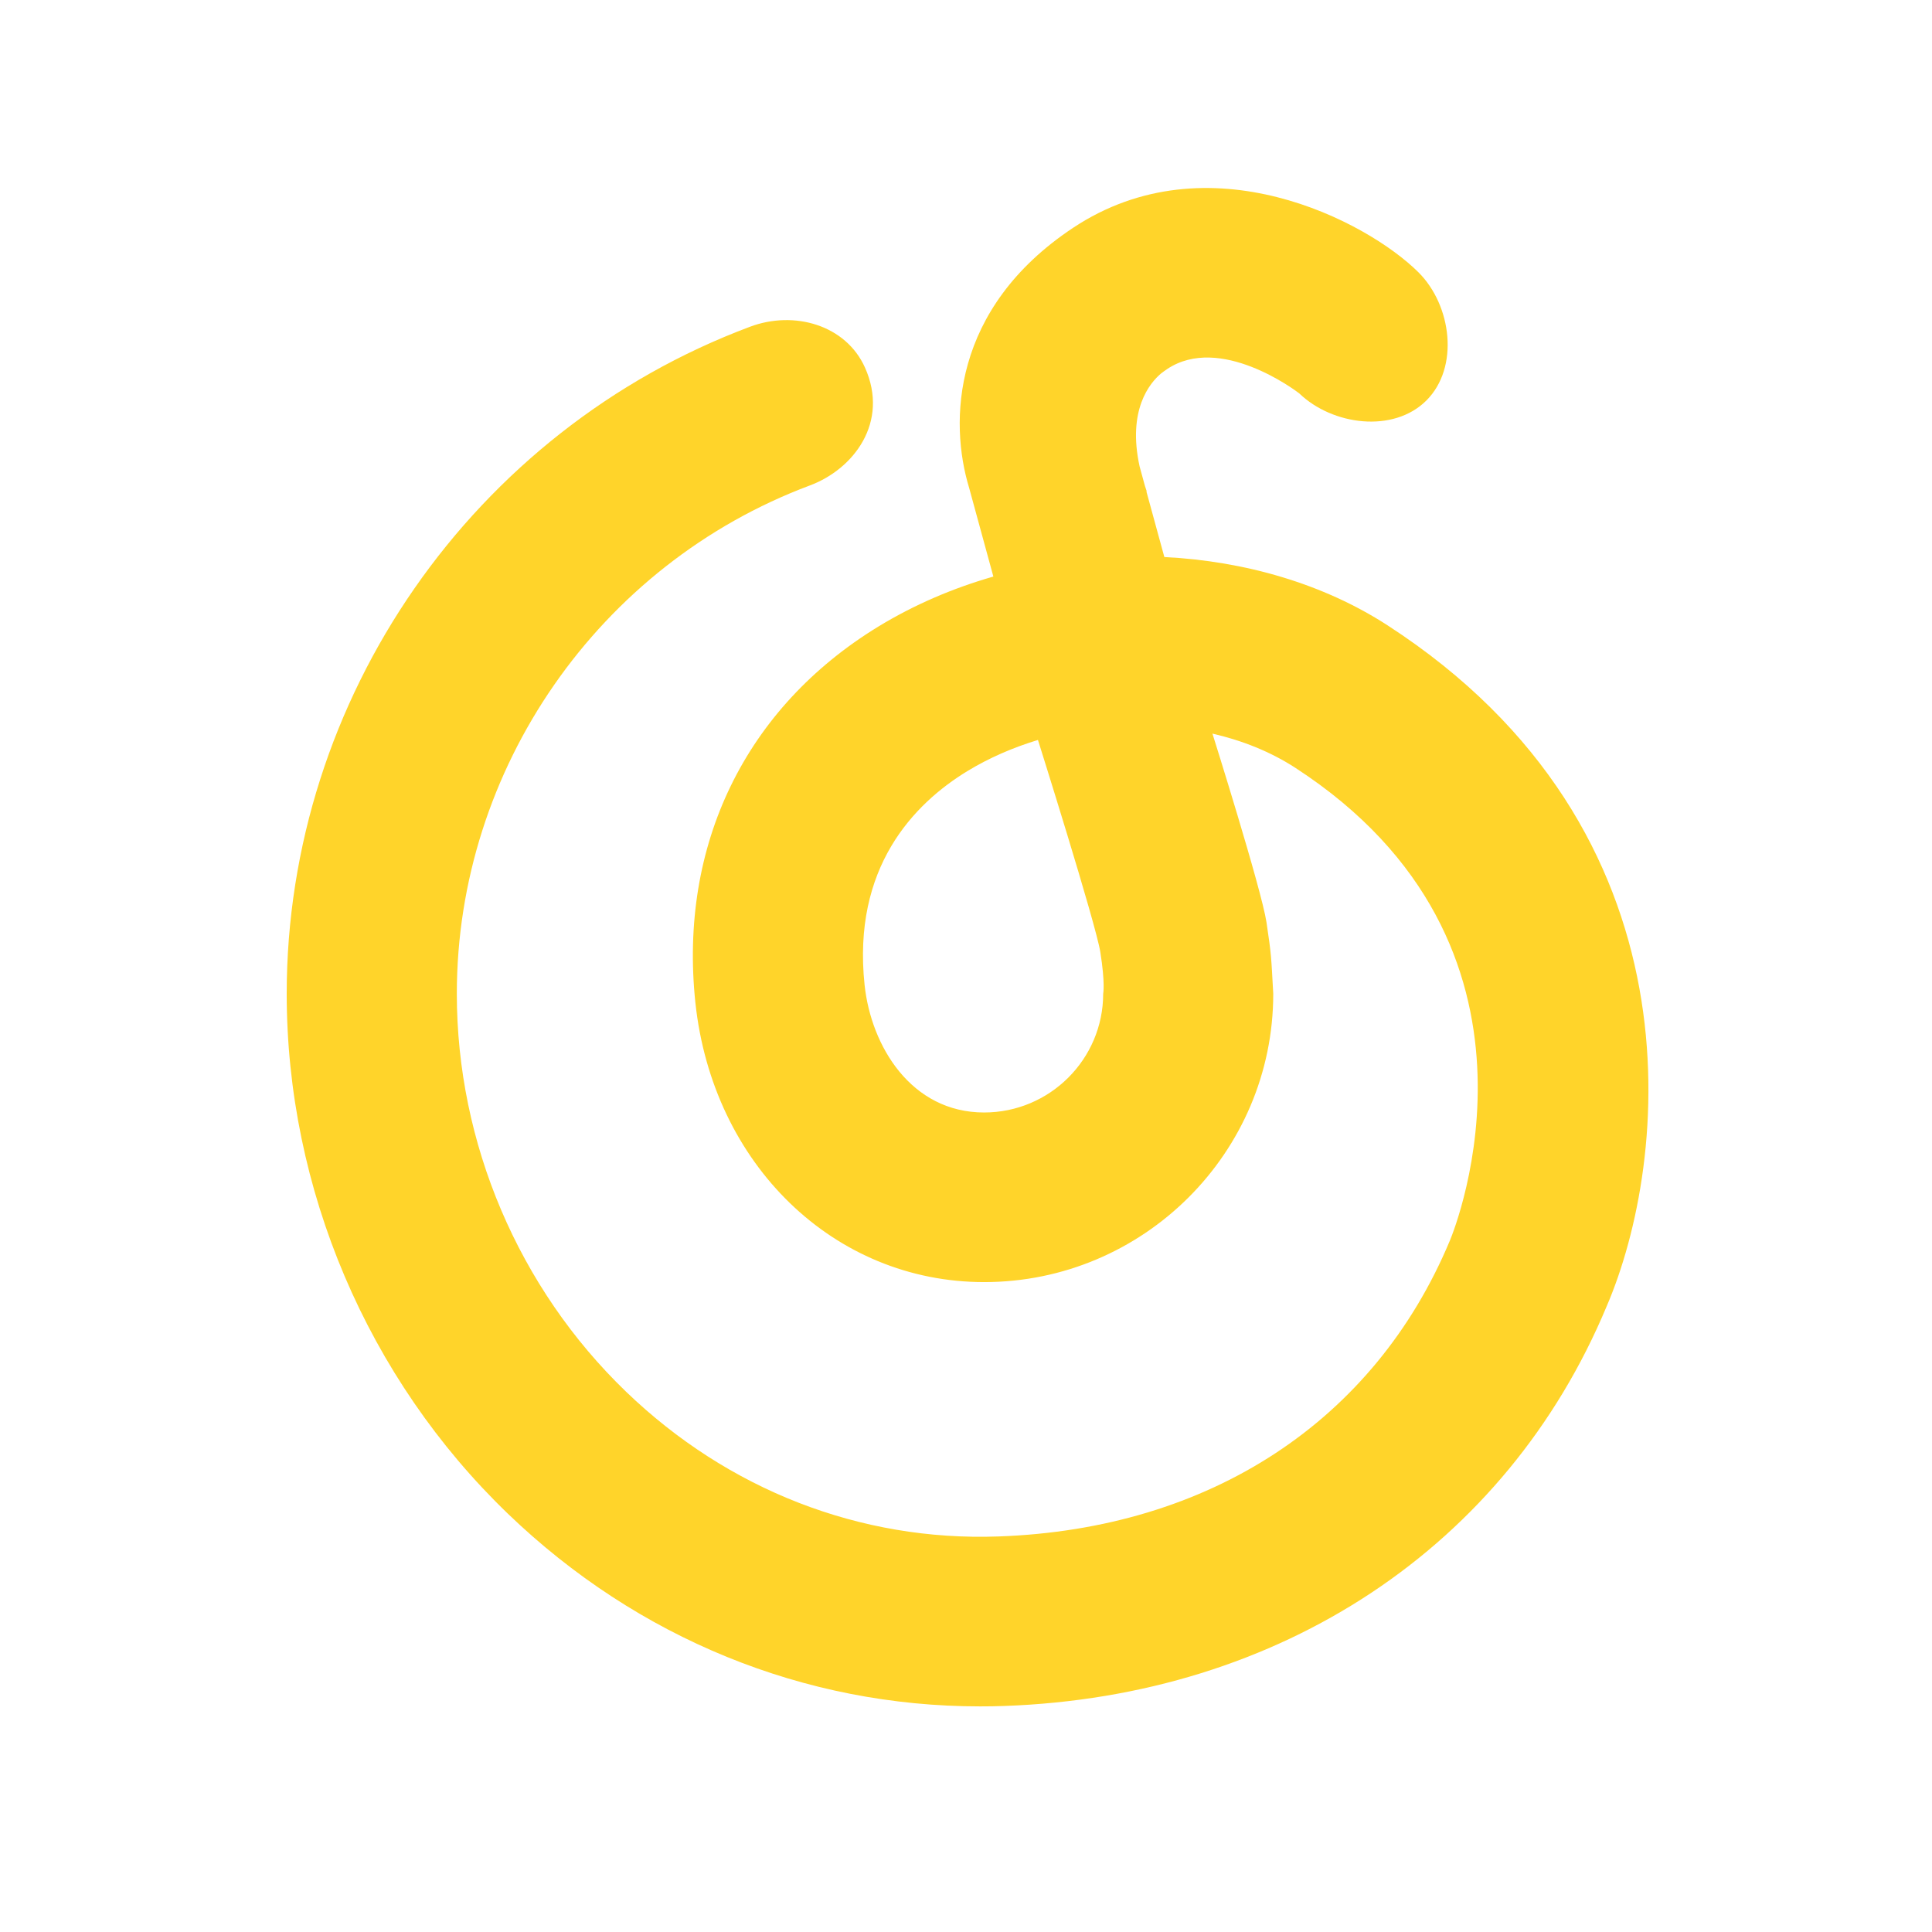
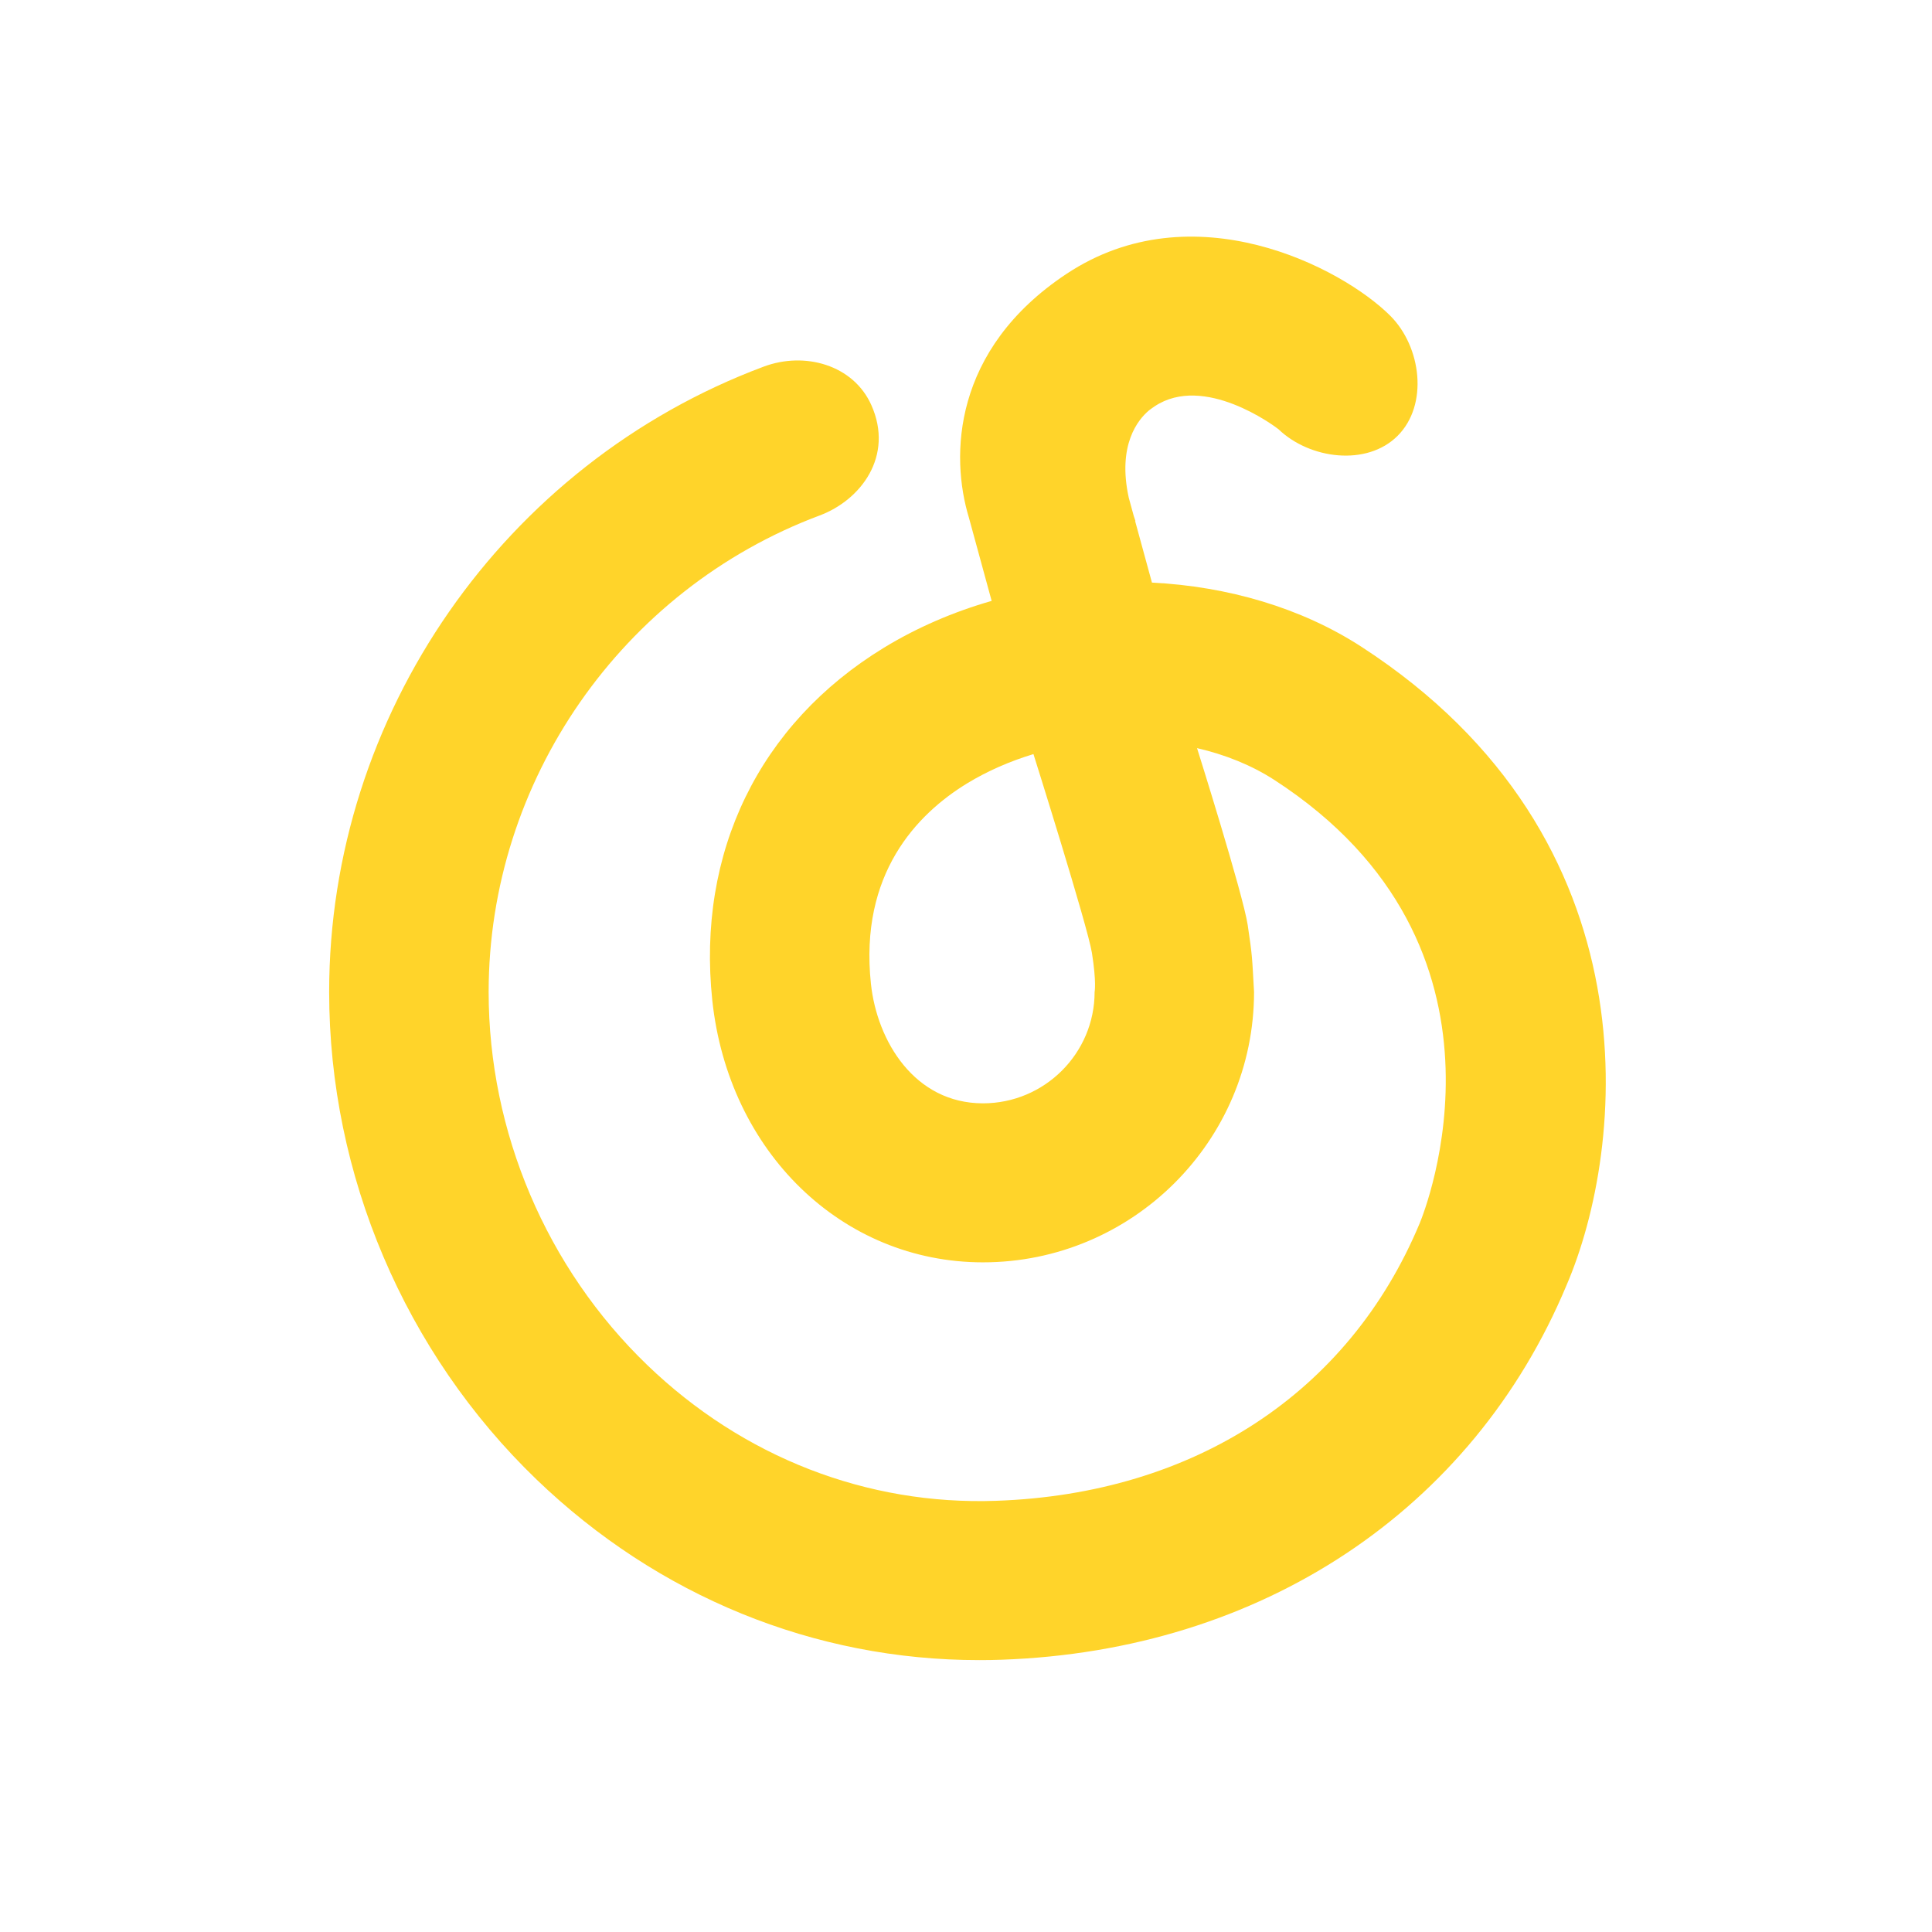
- <svg xmlns="http://www.w3.org/2000/svg" xmlns:xlink="http://www.w3.org/1999/xlink" width="50" height="50" version="1.1" viewBox="0 0 50 50">
+ <svg xmlns="http://www.w3.org/2000/svg" xmlns:xlink="http://www.w3.org/1999/xlink" width="128" height="128" version="1.1" viewBox="0 0 128 128">
  <defs>
    <filter id="filter-1" x="-.5" y="-.5" width="2" height="2">
      <feOffset dx="0" dy="1" in="SourceAlpha" result="shadowOffsetOuter1" />
      <feGaussianBlur in="shadowOffsetOuter1" result="shadowBlurOuter1" stdDeviation="0.5" />
      <feColorMatrix in="shadowBlurOuter1" result="shadowMatrixOuter1" values="0 0 0 0 0   0 0 0 0 0   0 0 0 0 0  0 0 0 0.21 0" />
      <feMerge>
        <feMergeNode in="shadowMatrixOuter1" />
        <feMergeNode in="SourceGraphic" />
      </feMerge>
    </filter>
    <clipPath id="clipPath113">
      <use width="100%" height="100%" xlink:href="#g109" />
    </clipPath>
  </defs>
-   <g fill="none" fill-rule="evenodd">
-     <g transform="matrix(1.3158 0 0 1.3158 -6.5789 -6.5789)">
+   <g transform="matrix(2.4 0 0 2.4 3.9998 3.9998)" fill="none" fill-rule="evenodd">
+     <g transform="matrix(1.3158,0,0,1.3158,-6.5789,-6.5789)">
      <g clip-path="url(#clipPath113)">
        <g id="g109">
          <path d="m10.5 5h27c3.047 0 5.5 2.453 5.5 5.5v27c0 3.047-2.453 5.5-5.5 5.5h-27c-3.047 0-5.5-2.453-5.5-5.5v-27c0-3.047 2.453-5.5 5.5-5.5z" fill="#333" filter="url(#filter-1)" />
        </g>
      </g>
-       <g fill="#FEFEFE">
+       <g fill="#fefefe">
        <path d="m26.698 24.545c0 1.288-1.051 2.336-2.342 2.336-1.433 0-2.223-1.302-2.351-2.51-0.244-2.304 0.963-3.558 2.019-4.203 0.429-0.261 0.899-0.465 1.391-0.614 0 0 1.138 3.612 1.227 4.173 0.098 0.618 0.056 0.818 0.056 0.818m5.594-7.245c-1.259-0.816-2.802-1.264-4.391-1.344l-0.355-1.298 0.011 0.013c-0.014-0.039-0.026-0.077-0.038-0.114l-0.105-0.384c-0.242-1.11 0.198-1.639 0.424-1.829 0.039-0.029 0.078-0.059 0.121-0.087 1.037-0.688 2.512 0.415 2.595 0.48 0.655 0.63 1.853 0.786 2.5 0.141 0.653-0.651 0.499-1.87-0.154-2.521-1.017-1.014-4.139-2.641-6.796-0.875-2.388 1.587-2.436 3.821-2.043 5.112l0.477 1.746c-0.799 0.229-1.563 0.557-2.263 0.984-2.614 1.597-3.925 4.293-3.598 7.396 0.339 3.184 2.725 5.497 5.679 5.497 3.135 0 5.687-2.545 5.687-5.672-0.042-0.746-0.034-0.738-0.133-1.405-0.099-0.651-1.063-3.711-1.063-3.711 0.592 0.136 1.145 0.359 1.623 0.668 5.393 3.495 3.148 9.059 3.048 9.301-1.484 3.555-4.725 5.677-8.886 5.822-2.712 0.096-5.311-0.915-7.318-2.847-2.116-2.037-3.329-4.89-3.329-7.828 0-4.424 2.791-8.443 6.944-9.997 0.865-0.323 1.563-1.245 1.085-2.316-0.376-0.842-1.395-1.131-2.261-0.806-5.451 2.039-9.114 7.312-9.114 13.119 0 3.838 1.586 7.566 4.351 10.228 2.551 2.454 5.832 3.79 9.287 3.789 0.157 0 0.315-2e-3 0.472-8e-3 5.445-0.191 9.877-3.134 11.85-7.857 1.234-2.869 1.921-9.361-4.307-13.397" fill="#ffd42a" />
      </g>
    </g>
  </g>
</svg>
